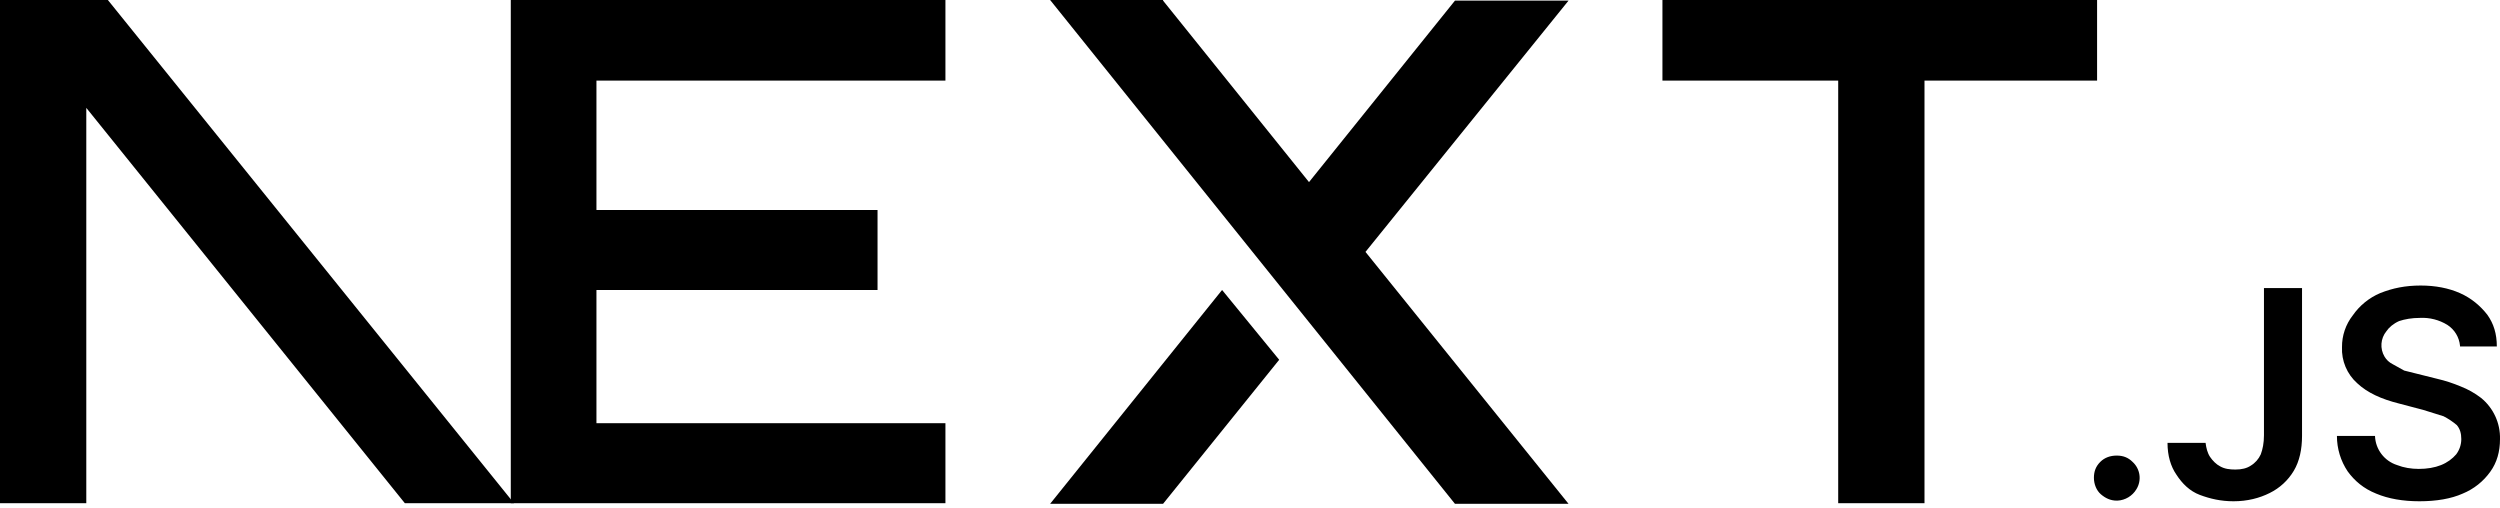
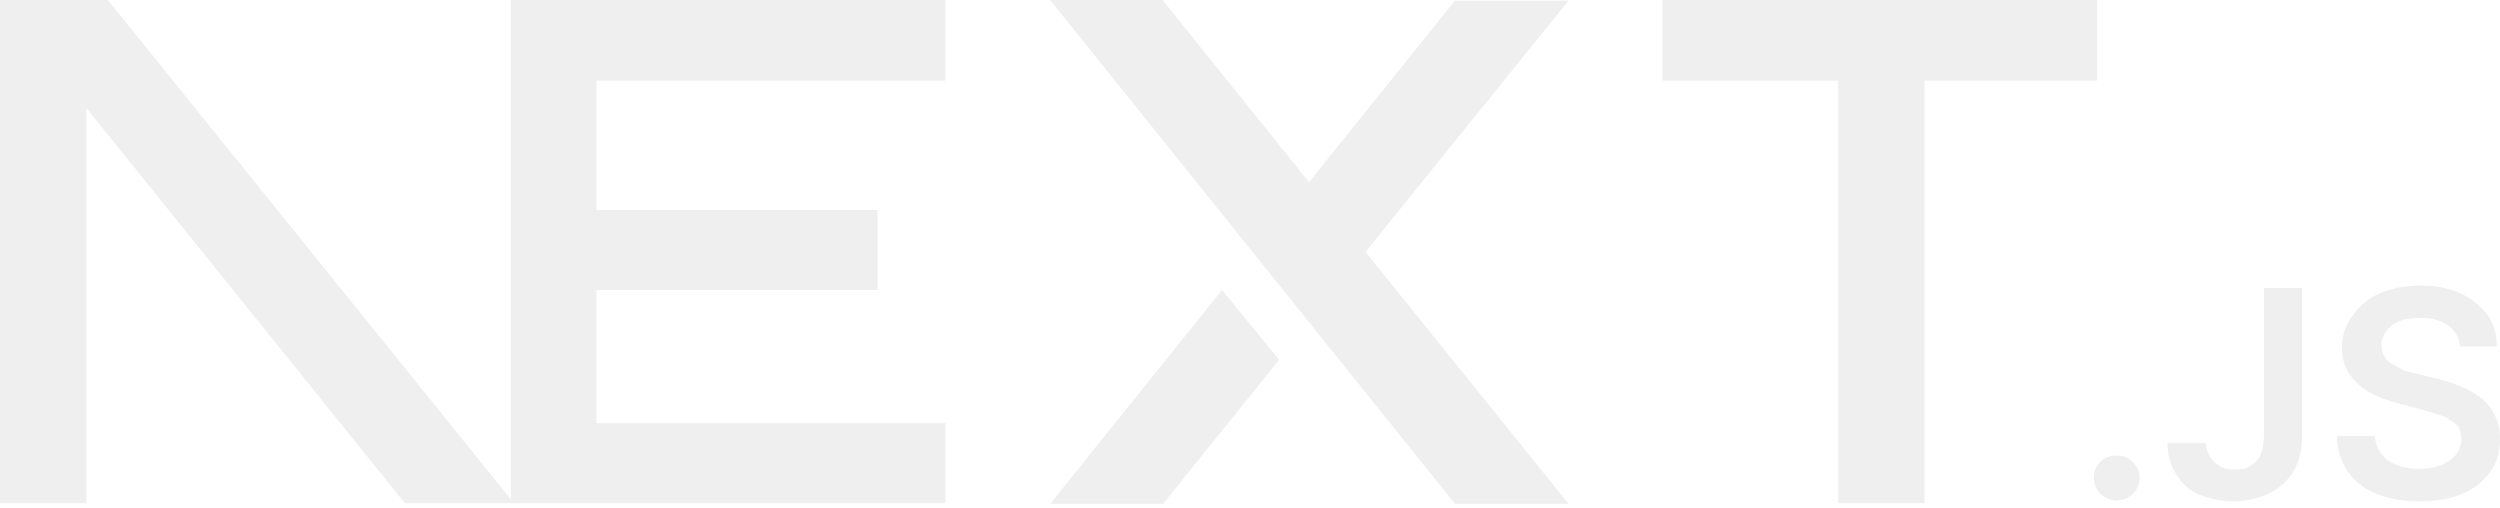
<svg xmlns="http://www.w3.org/2000/svg" fill="none" viewBox="0 0 394 80">
-   <path fill="#000" d="M262 0h68.5v12.7h-27.2v66.6h-13.6V12.7H262V0ZM149 0v12.7H94v20.4h44.3v12.6H94v21h55v12.6H80.5V0h68.7zm34.3 0h-17.8l63.8 79.4h17.9l-32-39.7 32-39.6h-17.9l-23 28.6-23-28.6zm18.3 56.7-9-11-27.1 33.7h17.8l18.3-22.7z" />
-   <path fill="#000" d="M81 79.3 17 0H0v79.3h13.6V17l50.2 62.3H81Zm252.6-.4c-1 0-1.8-.4-2.5-1s-1.1-1.6-1.1-2.6.3-1.8 1-2.5 1.6-1 2.6-1 1.8.3 2.5 1a3.4 3.4 0 0 1 .6 4.3 3.7 3.7 0 0 1-3 1.8zm23.2-33.5h6v23.3c0 2.1-.4 4-1.3 5.5a9.1 9.1 0 0 1-3.8 3.5c-1.6.8-3.5 1.3-5.7 1.3-2 0-3.7-.4-5.3-1s-2.8-1.8-3.7-3.2c-.9-1.3-1.4-3-1.4-5h6c.1.8.3 1.6.7 2.2s1 1.2 1.6 1.5c.7.4 1.5.5 2.4.5 1 0 1.8-.2 2.4-.6a4 4 0 0 0 1.6-1.8c.3-.8.5-1.8.5-3V45.5zm30.9 9.1a4.4 4.4 0 0 0-2-3.3 7.5 7.5 0 0 0-4.3-1.1c-1.3 0-2.4.2-3.3.5-.9.4-1.6 1-2 1.6a3.5 3.5 0 0 0-.3 4c.3.5.7.9 1.3 1.2l1.8 1 2 .5 3.2.8c1.3.3 2.5.7 3.7 1.2a13 13 0 0 1 3.2 1.8 8.1 8.1 0 0 1 3 6.5c0 2-.5 3.7-1.5 5.1a10 10 0 0 1-4.4 3.5c-1.8.8-4.1 1.2-6.8 1.2-2.6 0-4.9-.4-6.8-1.2-2-.8-3.4-2-4.5-3.5a10 10 0 0 1-1.7-5.6h6a5 5 0 0 0 3.5 4.6c1 .4 2.2.6 3.4.6 1.3 0 2.5-.2 3.5-.6 1-.4 1.8-1 2.4-1.7a4 4 0 0 0 .8-2.4c0-.9-.2-1.6-.7-2.2a11 11 0 0 0-2.1-1.4l-3.2-1-3.8-1c-2.8-.7-5-1.7-6.6-3.2a7.2 7.2 0 0 1-2.4-5.7 8 8 0 0 1 1.7-5 10 10 0 0 1 4.3-3.5c2-.8 4-1.2 6.4-1.2 2.3 0 4.4.4 6.2 1.2 1.8.8 3.2 2 4.3 3.4 1 1.4 1.5 3 1.5 5h-5.8z" />
+   <path fill="#efefef" d="M262 0h68.5v12.7h-27.2v66.6h-13.6V12.7H262V0ZM149 0v12.7H94v20.4h44.3v12.6H94v21h55v12.6H80.5V0h68.7zm34.3 0h-17.8l63.8 79.4h17.9l-32-39.7 32-39.6h-17.9l-23 28.6-23-28.6zm18.3 56.7-9-11-27.1 33.7h17.8l18.3-22.7z" />
+   <path fill="#efefef" d="M81 79.3 17 0H0v79.3h13.6V17l50.2 62.3H81Zm252.6-.4c-1 0-1.8-.4-2.5-1s-1.1-1.6-1.1-2.6.3-1.8 1-2.5 1.6-1 2.6-1 1.8.3 2.5 1a3.4 3.4 0 0 1 .6 4.3 3.7 3.7 0 0 1-3 1.8zm23.2-33.5h6v23.3c0 2.1-.4 4-1.3 5.5a9.1 9.1 0 0 1-3.8 3.5c-1.6.8-3.5 1.3-5.7 1.3-2 0-3.7-.4-5.3-1s-2.8-1.8-3.7-3.2c-.9-1.3-1.4-3-1.4-5h6c.1.8.3 1.6.7 2.2s1 1.2 1.6 1.5c.7.4 1.5.5 2.4.5 1 0 1.8-.2 2.4-.6a4 4 0 0 0 1.6-1.8c.3-.8.5-1.8.5-3V45.5zm30.9 9.1a4.4 4.4 0 0 0-2-3.3 7.5 7.5 0 0 0-4.3-1.1c-1.3 0-2.4.2-3.3.5-.9.4-1.6 1-2 1.6a3.5 3.5 0 0 0-.3 4c.3.5.7.9 1.3 1.2l1.8 1 2 .5 3.2.8c1.3.3 2.5.7 3.7 1.2a13 13 0 0 1 3.2 1.8 8.1 8.1 0 0 1 3 6.5c0 2-.5 3.7-1.5 5.1a10 10 0 0 1-4.4 3.5c-1.8.8-4.1 1.2-6.8 1.2-2.6 0-4.9-.4-6.8-1.2-2-.8-3.4-2-4.5-3.5a10 10 0 0 1-1.7-5.6h6a5 5 0 0 0 3.5 4.6c1 .4 2.2.6 3.4.6 1.3 0 2.5-.2 3.5-.6 1-.4 1.8-1 2.4-1.7a4 4 0 0 0 .8-2.4c0-.9-.2-1.6-.7-2.2a11 11 0 0 0-2.1-1.4l-3.2-1-3.8-1c-2.8-.7-5-1.7-6.6-3.2a7.2 7.2 0 0 1-2.4-5.7 8 8 0 0 1 1.7-5 10 10 0 0 1 4.3-3.5c2-.8 4-1.2 6.4-1.2 2.3 0 4.4.4 6.2 1.2 1.8.8 3.2 2 4.3 3.4 1 1.4 1.5 3 1.5 5h-5.8z" />
</svg>
